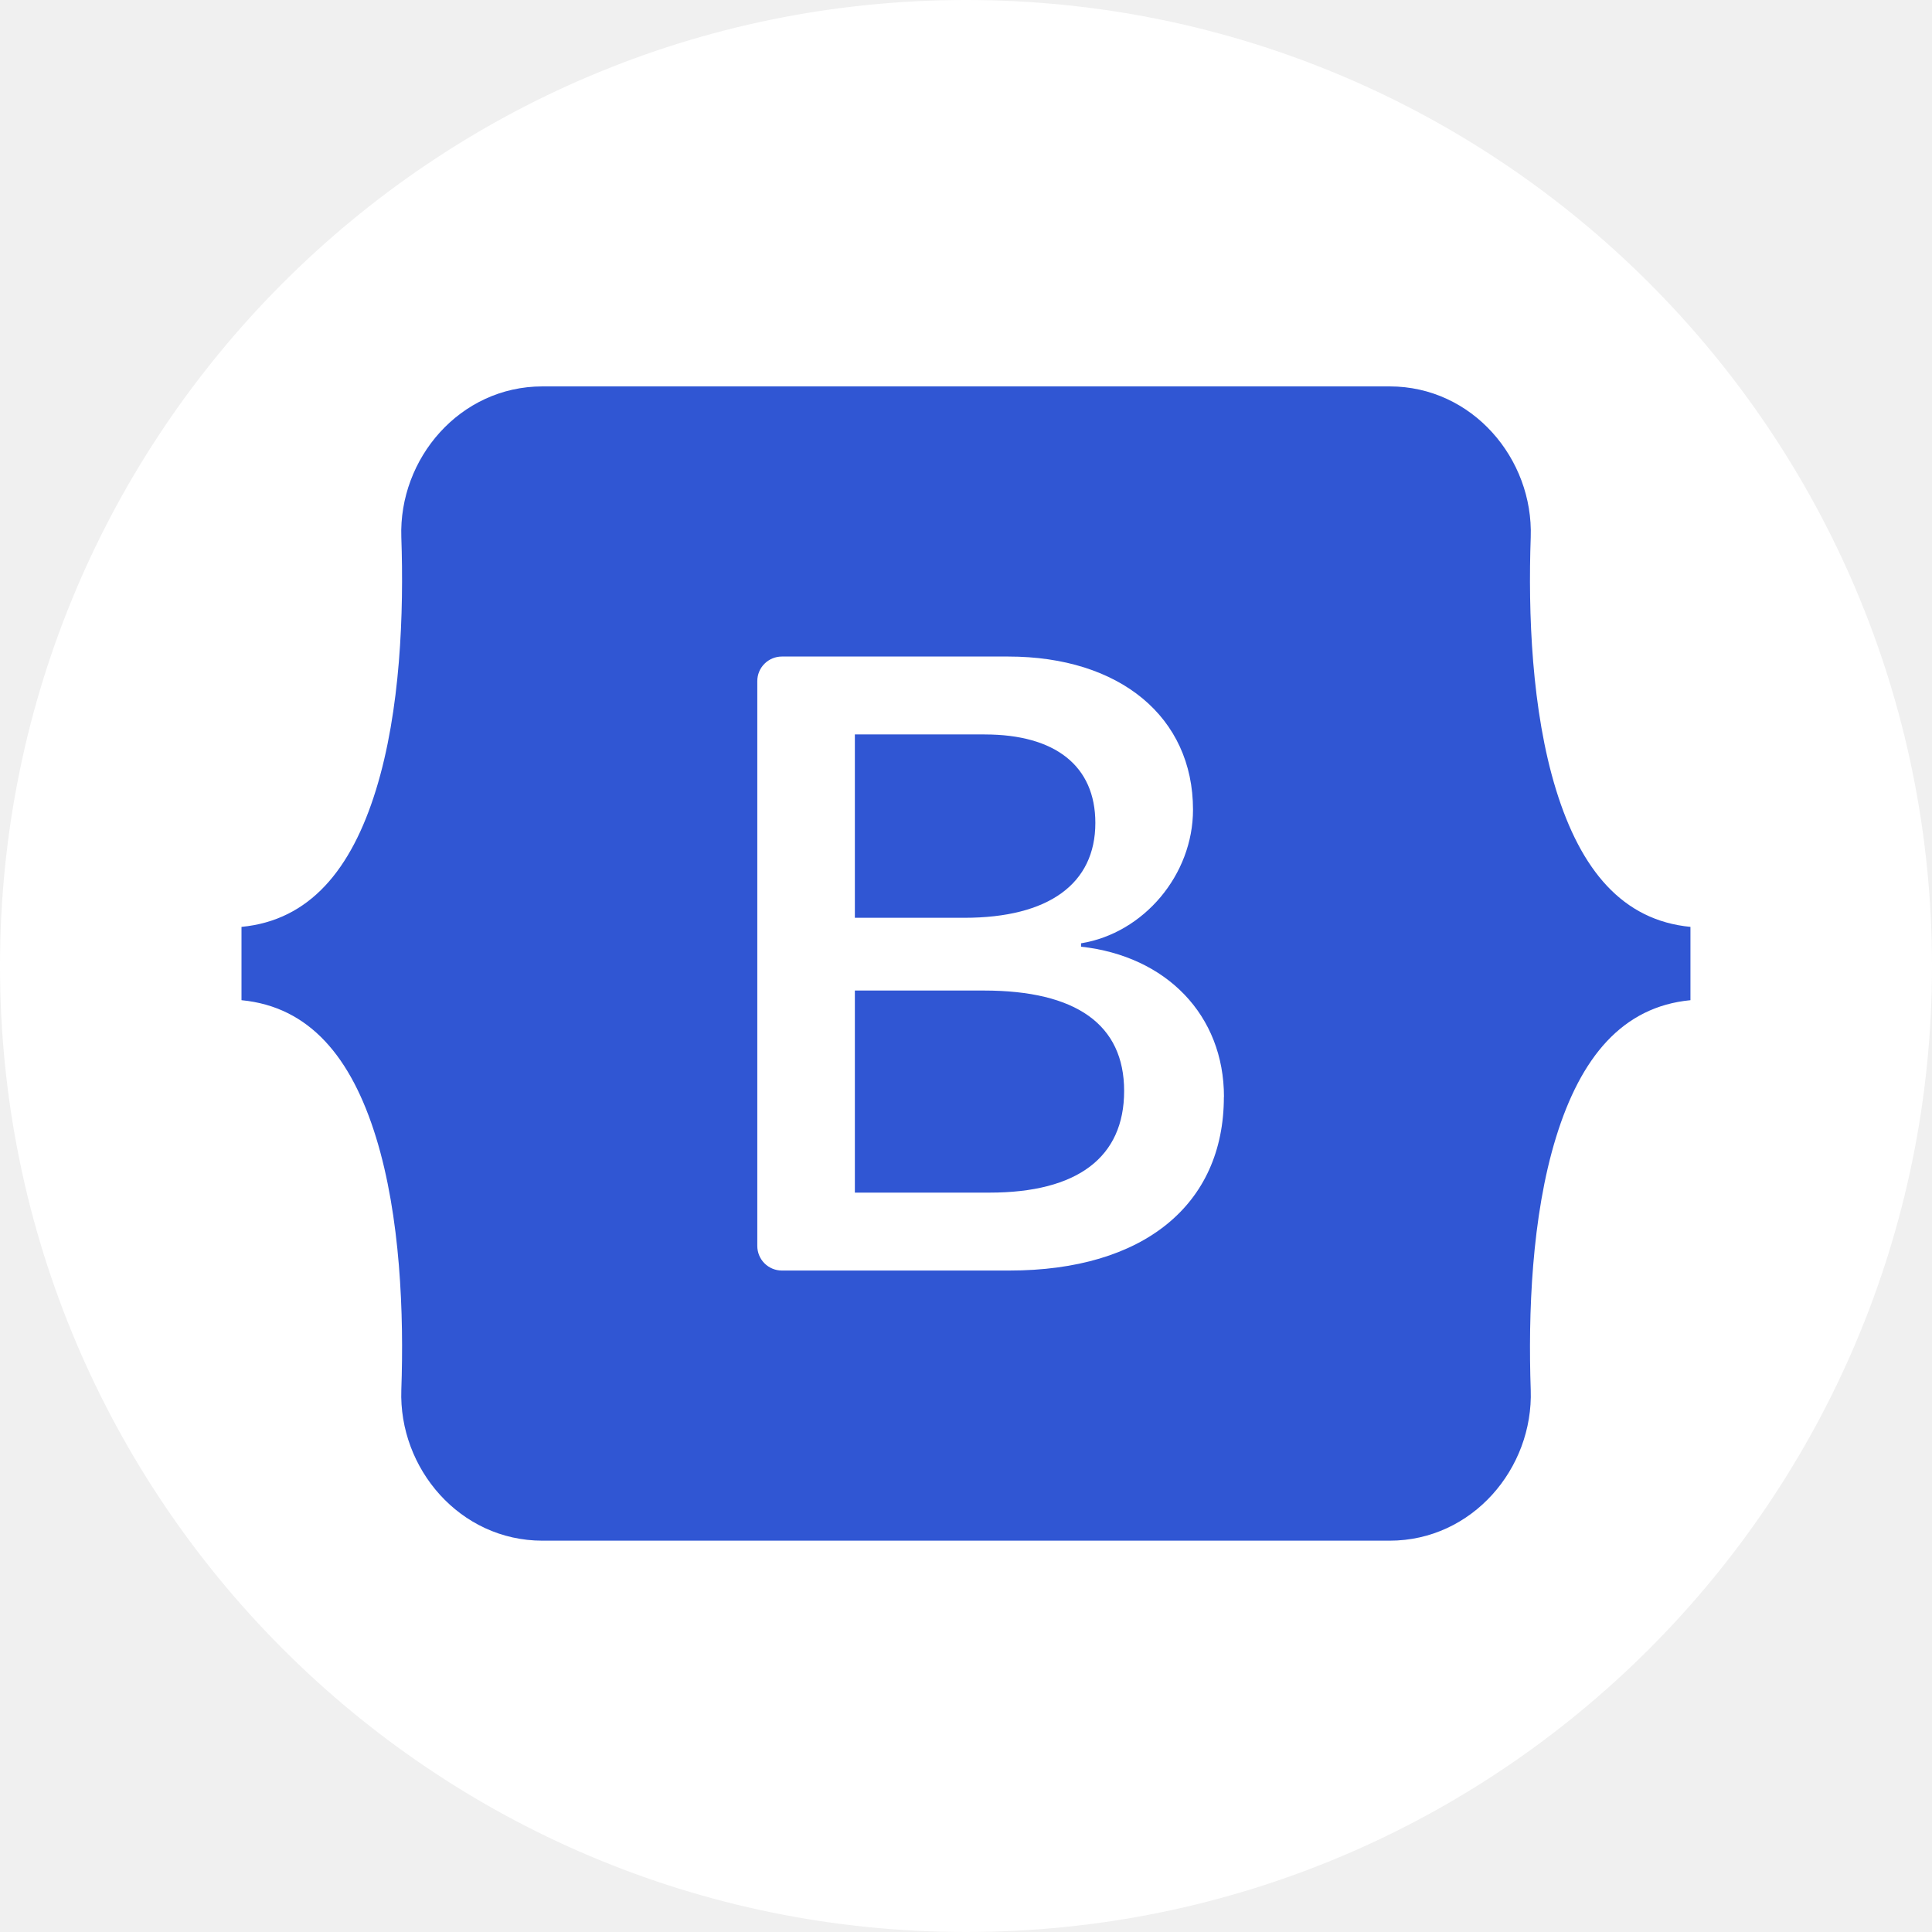
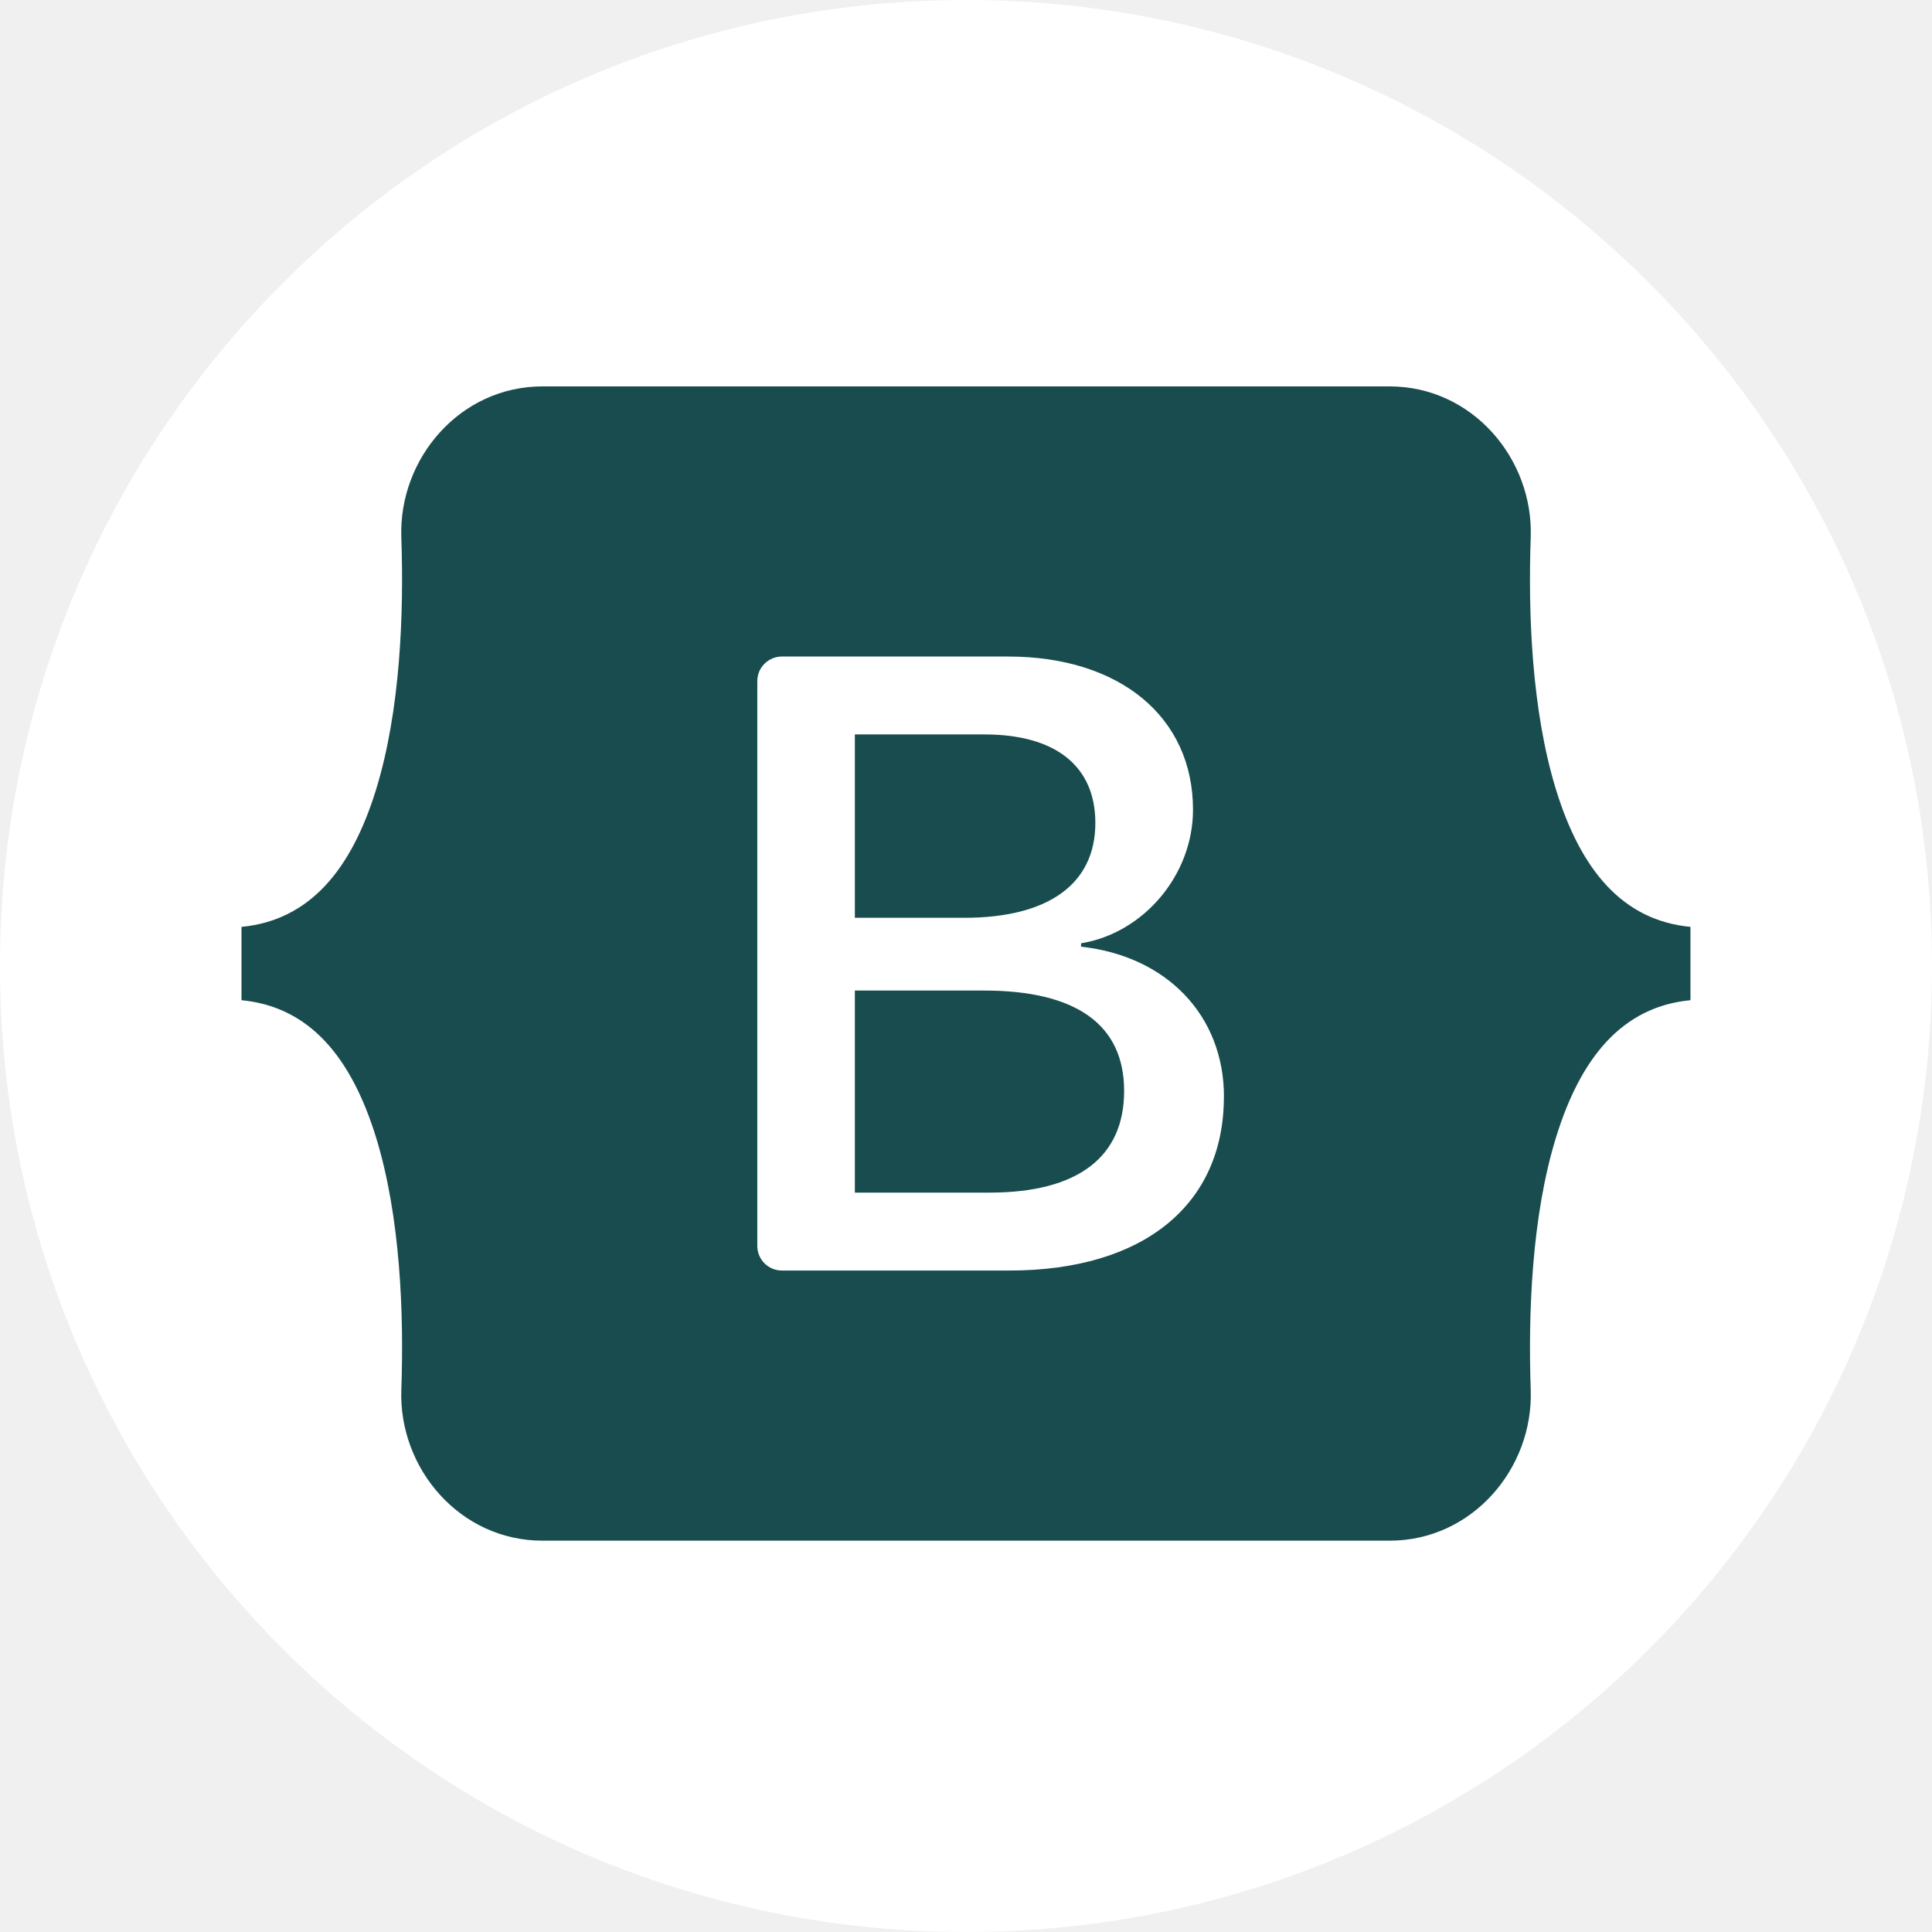
<svg xmlns="http://www.w3.org/2000/svg" fill="none" height="40" viewBox="0 0 40 40" width="40">
  <path d="m20 40c11.046 0 20-8.954 20-20s-8.954-20-20-20-20 8.954-20 20 8.954 20 20 20z" fill="#fff" />
-   <path clip-rule="evenodd" d="m11.231 8c-1.712 0-2.978 1.498-2.922 3.123.054 1.561-.016 3.583-.525 5.231-.511 1.653-1.374 2.701-2.784 2.836v1.518c1.41.135 2.273 1.182 2.784 2.836.509 1.649.58 3.67.525 5.231-.057 1.625 1.21 3.123 2.922 3.123h17.54c1.712 0 2.978-1.498 2.921-3.123-.054-1.561.016-3.583.525-5.231.511-1.654 1.372-2.701 2.782-2.836v-1.518c-1.41-.135-2.271-1.182-2.782-2.836-.509-1.649-.58-3.671-.525-5.231.057-1.625-1.21-3.123-2.921-3.123zm14.108 14.711c0 2.237-1.669 3.594-4.438 3.594h-4.714c-.135 0-.264-.054-.359-.149-.095-.095-.149-.225-.149-.36v-11.695c0-.135.053-.264.149-.359.095-.095.225-.149.359-.149h4.688c2.309 0 3.825 1.251 3.825 3.171 0 1.348-1.02 2.555-2.318 2.766v.07c1.768.194 2.959 1.419 2.959 3.11zm-4.952-7.506h-2.688v3.797h2.264c1.75 0 2.715-.705 2.715-1.964-0-1.181-.83-1.832-2.291-1.832zm-2.688 5.303v4.184h2.787c1.822 0 2.788-.731 2.788-2.105s-.992-2.079-2.905-2.079z" fill="#3056d3" fill-rule="evenodd" />
+   <path clip-rule="evenodd" d="m11.231 8c-1.712 0-2.978 1.498-2.922 3.123.054 1.561-.016 3.583-.525 5.231-.511 1.653-1.374 2.701-2.784 2.836v1.518c1.41.135 2.273 1.182 2.784 2.836.509 1.649.58 3.67.525 5.231-.057 1.625 1.21 3.123 2.922 3.123h17.54c1.712 0 2.978-1.498 2.921-3.123-.054-1.561.016-3.583.525-5.231.511-1.654 1.372-2.701 2.782-2.836v-1.518c-1.41-.135-2.271-1.182-2.782-2.836-.509-1.649-.58-3.671-.525-5.231.057-1.625-1.21-3.123-2.921-3.123zm14.108 14.711c0 2.237-1.669 3.594-4.438 3.594h-4.714c-.135 0-.264-.054-.359-.149-.095-.095-.149-.225-.149-.36v-11.695c0-.135.053-.264.149-.359.095-.095.225-.149.359-.149h4.688c2.309 0 3.825 1.251 3.825 3.171 0 1.348-1.02 2.555-2.318 2.766v.07c1.768.194 2.959 1.419 2.959 3.11zm-4.952-7.506h-2.688v3.797h2.264c1.75 0 2.715-.705 2.715-1.964-0-1.181-.83-1.832-2.291-1.832zm-2.688 5.303v4.184h2.787c1.822 0 2.788-.731 2.788-2.105s-.992-2.079-2.905-2.079z" fill="#184c4e" fill-rule="evenodd" />
</svg>
